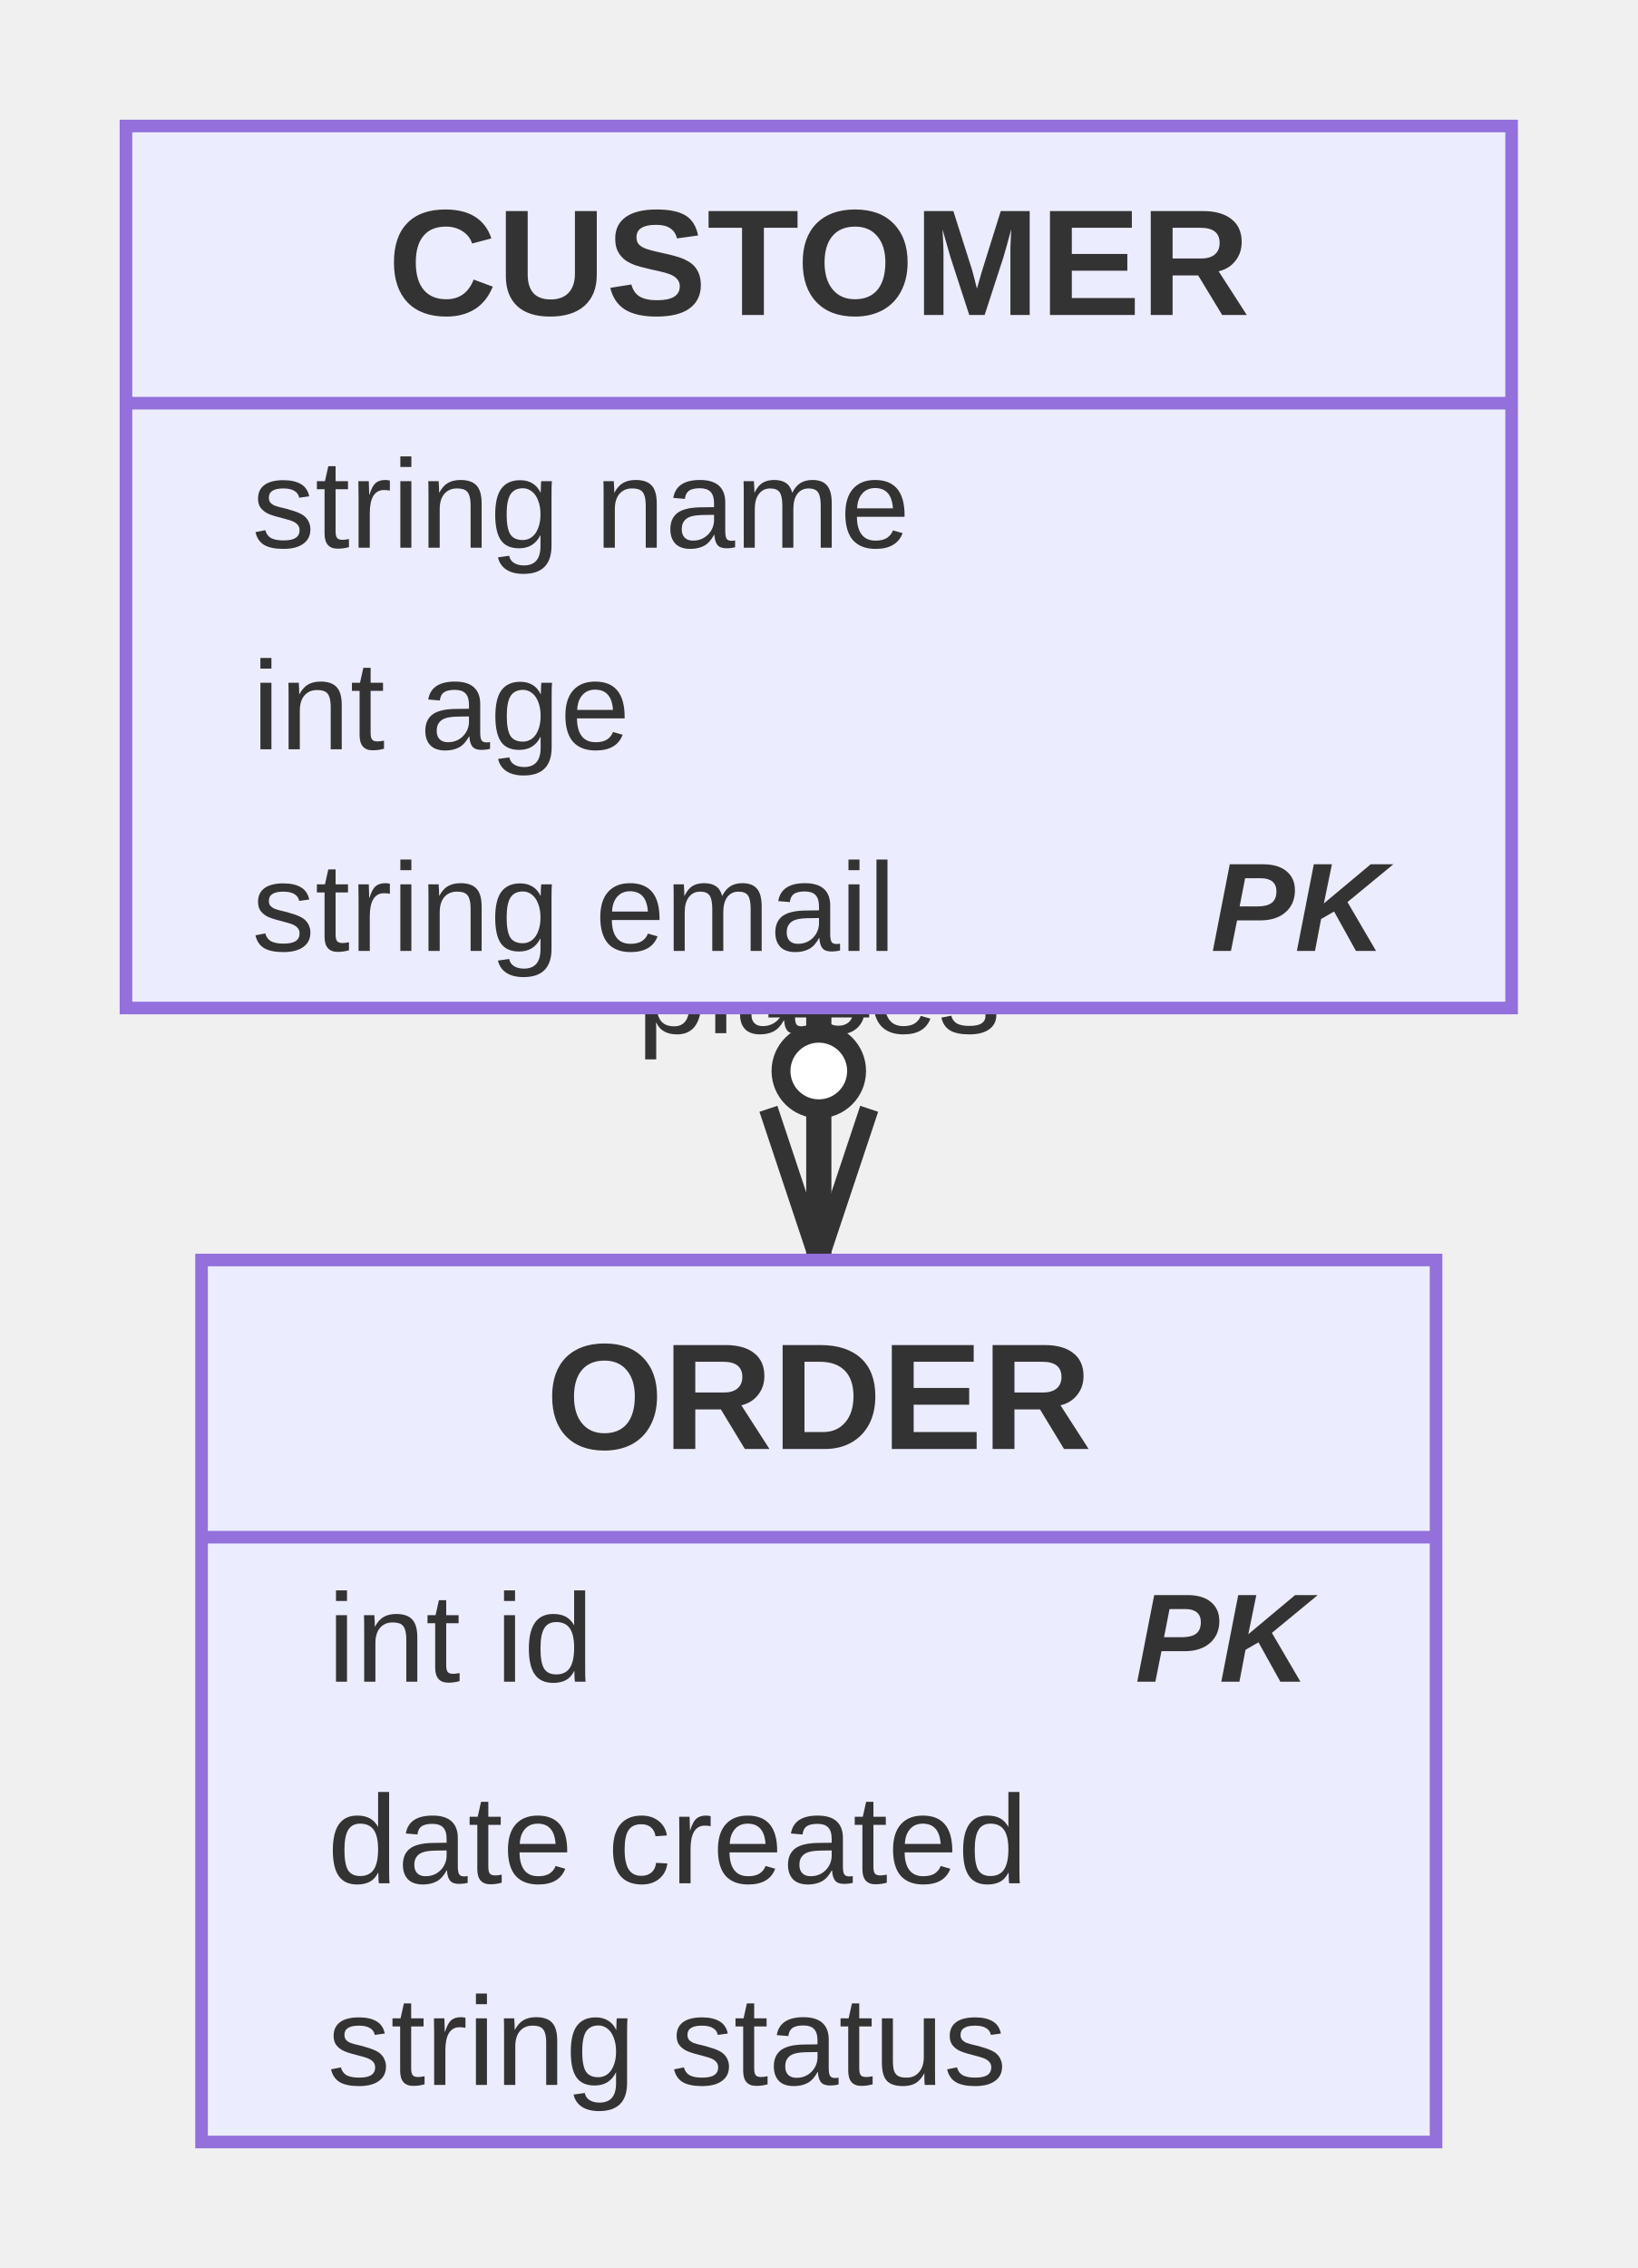
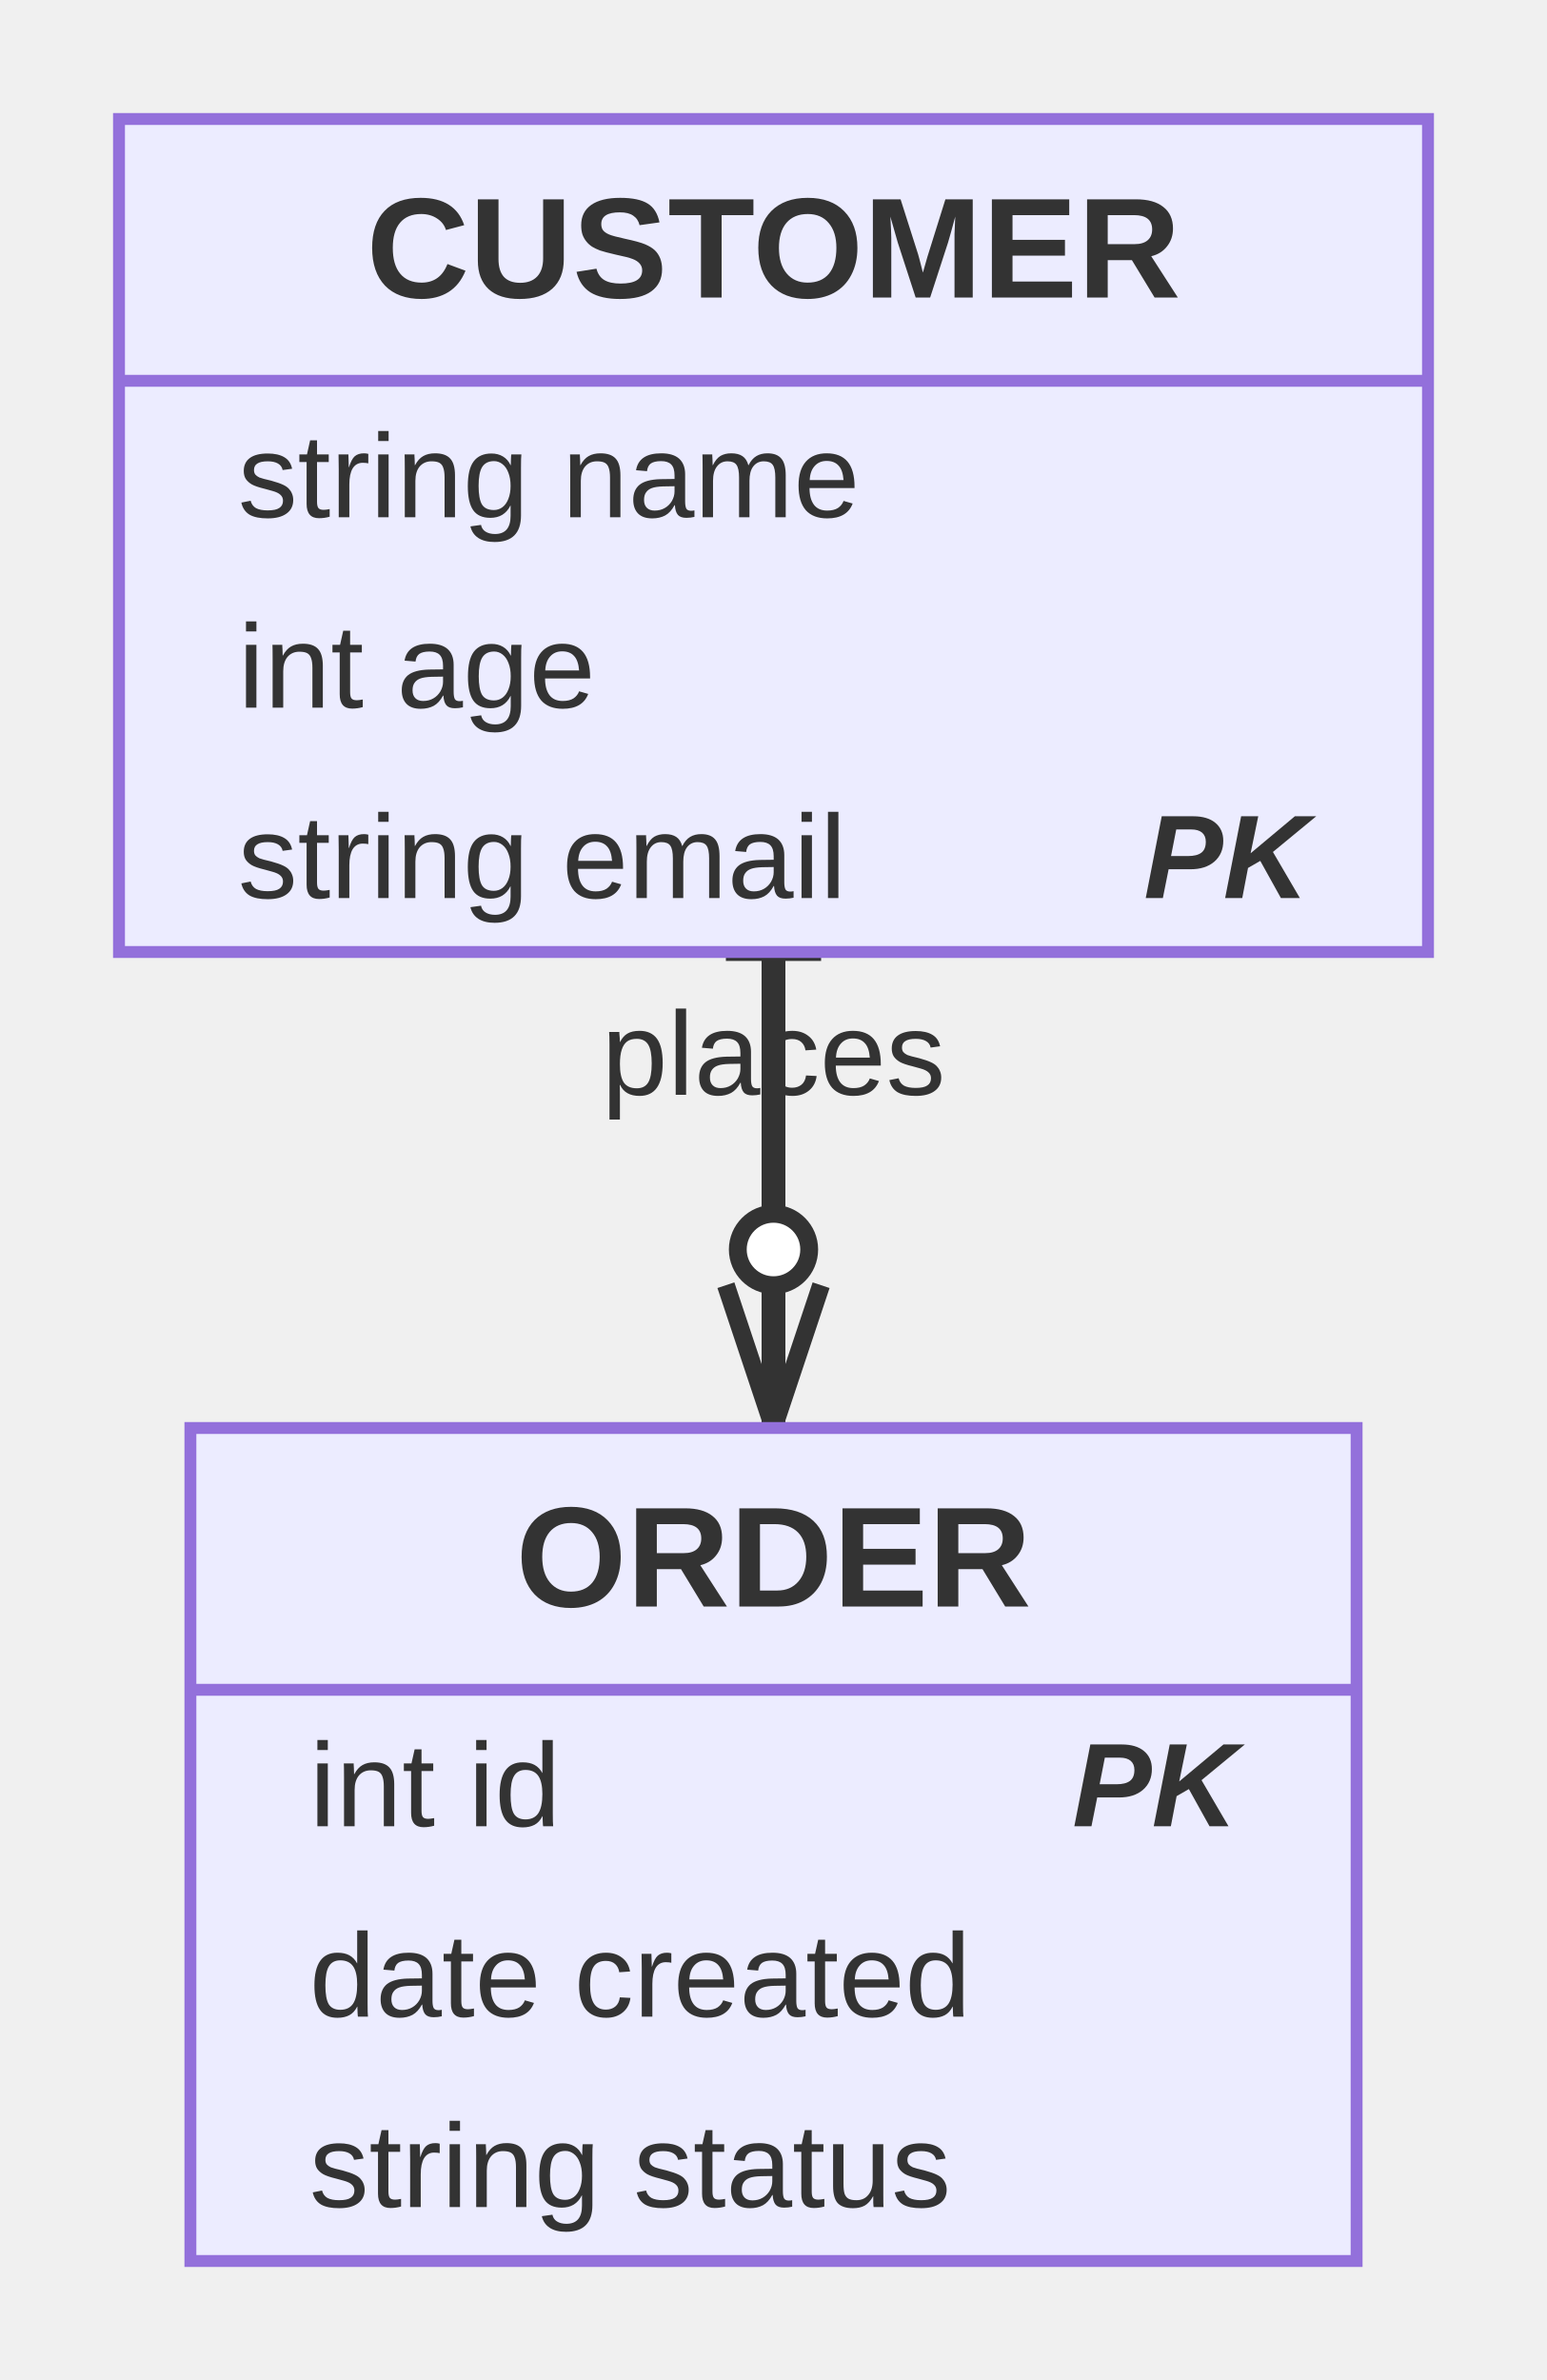
- <svg xmlns="http://www.w3.org/2000/svg" viewBox="-10 -10 130 180" width="130" height="180" style="background-color: white">
+ <svg xmlns="http://www.w3.org/2000/svg" viewBox="-10 -10 130 200" width="130" height="200" style="background-color: white">
  <defs>
    <marker id="er-exactly-one" viewBox="0 0 12 12" markerWidth="12" markerHeight="12" refX="9" refY="6" orient="auto" markerUnits="userSpaceOnUse">
      <line x1="9" y1="2" x2="9" y2="10" stroke="#333333" stroke-width="1.5" />
    </marker>
    <marker id="er-zero-or-one" viewBox="0 0 18 12" markerWidth="18" markerHeight="12" refX="15" refY="6" orient="auto" markerUnits="userSpaceOnUse">
      <circle cx="6" cy="6" r="4" fill="white" stroke="#333333" stroke-width="1.5" />
      <line x1="15" y1="2" x2="15" y2="10" stroke="#333333" stroke-width="1.5" />
    </marker>
    <marker id="er-one-or-more" viewBox="0 0 18 12" markerWidth="18" markerHeight="12" refX="15" refY="6" orient="auto" markerUnits="userSpaceOnUse">
      <path d="M15,6 L3,2 M15,6 L3,10 M15,6 L3,6" fill="none" stroke="#333333" stroke-width="1.5" />
      <line x1="15" y1="2" x2="15" y2="10" stroke="#333333" stroke-width="1.5" />
    </marker>
    <marker id="er-zero-or-more" viewBox="0 0 22 12" markerWidth="22" markerHeight="12" refX="19" refY="6" orient="auto" markerUnits="userSpaceOnUse">
      <path d="M19,6 L7,2 M19,6 L7,10 M19,6 L7,6" fill="none" stroke="#333333" stroke-width="1.5" />
      <circle cx="4" cy="6" r="3" fill="white" stroke="#333333" stroke-width="1.5" />
    </marker>
  </defs>
  <style>.er-entity rect { fill: #ECECFF; stroke: #9370DB; stroke-width: 1; }
.er-entity text { fill: #333333; font-family: "trebuchet ms", verdana, arial, sans-serif, "Apple Color Emoji", "Segoe UI Emoji", "Noto Color Emoji", "Twemoji Mozilla"; }
.er-entity line { stroke: #9370DB; }
.er-relationship path { fill: none; stroke: #333333; stroke-width: 2; }
.er-relationship text { fill: #333333; font-family: "trebuchet ms", verdana, arial, sans-serif, "Apple Color Emoji", "Segoe UI Emoji", "Noto Color Emoji", "Twemoji Mozilla"; }
</style>
  <g class="er-relationship" data-edge-source="CUSTOMER" data-edge-target="ORDER">
-     <path d="M55.0,70.0 L55.0,90.0" fill="none" stroke="#333333" stroke-width="2" marker-start="url(#er-exactly-one)" marker-end="url(#er-zero-or-more)" />
-     <text x="55.0" y="72.0" text-anchor="middle" font-family="&quot;trebuchet ms&quot;, verdana, arial, sans-serif, &quot;Apple Color Emoji&quot;, &quot;Segoe UI Emoji&quot;, &quot;Noto Color Emoji&quot;, &quot;Twemoji Mozilla&quot;" font-size="10.0px" fill="#333333">places</text>
+     <path d="M55.0,70.0 L55.0,110.0" fill="none" stroke="#333333" stroke-width="2" marker-start="url(#er-exactly-one)" marker-end="url(#er-zero-or-more)" />
+     <text x="55.0" y="82.0" text-anchor="middle" font-family="&quot;trebuchet ms&quot;, verdana, arial, sans-serif, &quot;Apple Color Emoji&quot;, &quot;Segoe UI Emoji&quot;, &quot;Noto Color Emoji&quot;, &quot;Twemoji Mozilla&quot;" font-size="10.0px" fill="#333333">places</text>
  </g>
  <g class="er-entity" data-entity-id="CUSTOMER">
    <rect x="0.0" y="0.0" width="110.0" height="70.0" fill="#ECECFF" stroke="#9370DB" stroke-width="1" />
    <text x="55.0" y="15.0" text-anchor="middle" font-family="&quot;trebuchet ms&quot;, verdana, arial, sans-serif, &quot;Apple Color Emoji&quot;, &quot;Segoe UI Emoji&quot;, &quot;Noto Color Emoji&quot;, &quot;Twemoji Mozilla&quot;" font-size="12.0px" font-weight="bold" fill="#333333">CUSTOMER</text>
    <line x1="0.0" y1="22.0" x2="110.0" y2="22.0" stroke="#9370DB" stroke-width="1" />
    <text x="10.0" y="30.0" dominant-baseline="central" font-family="&quot;trebuchet ms&quot;, verdana, arial, sans-serif, &quot;Apple Color Emoji&quot;, &quot;Segoe UI Emoji&quot;, &quot;Noto Color Emoji&quot;, &quot;Twemoji Mozilla&quot;" font-size="10.0px" fill="#333333">string name</text>
    <text x="10.0" y="46.0" dominant-baseline="central" font-family="&quot;trebuchet ms&quot;, verdana, arial, sans-serif, &quot;Apple Color Emoji&quot;, &quot;Segoe UI Emoji&quot;, &quot;Noto Color Emoji&quot;, &quot;Twemoji Mozilla&quot;" font-size="10.0px" fill="#333333">int age</text>
    <text x="10.0" y="62.0" dominant-baseline="central" font-family="&quot;trebuchet ms&quot;, verdana, arial, sans-serif, &quot;Apple Color Emoji&quot;, &quot;Segoe UI Emoji&quot;, &quot;Noto Color Emoji&quot;, &quot;Twemoji Mozilla&quot;" font-size="10.0px" fill="#333333">string email</text>
    <text x="100.0" y="62.0" text-anchor="end" dominant-baseline="central" font-family="&quot;trebuchet ms&quot;, verdana, arial, sans-serif, &quot;Apple Color Emoji&quot;, &quot;Segoe UI Emoji&quot;, &quot;Noto Color Emoji&quot;, &quot;Twemoji Mozilla&quot;" font-size="10.0px" font-weight="bold" font-style="italic" fill="#333333">PK</text>
  </g>
  <g class="er-entity" data-entity-id="ORDER">
-     <rect x="6.0" y="90.0" width="98.0" height="70.0" fill="#ECECFF" stroke="#9370DB" stroke-width="1" />
-     <text x="55.0" y="105.0" text-anchor="middle" font-family="&quot;trebuchet ms&quot;, verdana, arial, sans-serif, &quot;Apple Color Emoji&quot;, &quot;Segoe UI Emoji&quot;, &quot;Noto Color Emoji&quot;, &quot;Twemoji Mozilla&quot;" font-size="12.0px" font-weight="bold" fill="#333333">ORDER</text>
-     <line x1="6.0" y1="112.0" x2="104.0" y2="112.0" stroke="#9370DB" stroke-width="1" />
-     <text x="16.0" y="120.0" dominant-baseline="central" font-family="&quot;trebuchet ms&quot;, verdana, arial, sans-serif, &quot;Apple Color Emoji&quot;, &quot;Segoe UI Emoji&quot;, &quot;Noto Color Emoji&quot;, &quot;Twemoji Mozilla&quot;" font-size="10.0px" fill="#333333">int id</text>
-     <text x="94.0" y="120.0" text-anchor="end" dominant-baseline="central" font-family="&quot;trebuchet ms&quot;, verdana, arial, sans-serif, &quot;Apple Color Emoji&quot;, &quot;Segoe UI Emoji&quot;, &quot;Noto Color Emoji&quot;, &quot;Twemoji Mozilla&quot;" font-size="10.0px" font-weight="bold" font-style="italic" fill="#333333">PK</text>
-     <text x="16.0" y="136.0" dominant-baseline="central" font-family="&quot;trebuchet ms&quot;, verdana, arial, sans-serif, &quot;Apple Color Emoji&quot;, &quot;Segoe UI Emoji&quot;, &quot;Noto Color Emoji&quot;, &quot;Twemoji Mozilla&quot;" font-size="10.0px" fill="#333333">date created</text>
-     <text x="16.0" y="152.0" dominant-baseline="central" font-family="&quot;trebuchet ms&quot;, verdana, arial, sans-serif, &quot;Apple Color Emoji&quot;, &quot;Segoe UI Emoji&quot;, &quot;Noto Color Emoji&quot;, &quot;Twemoji Mozilla&quot;" font-size="10.0px" fill="#333333">string status</text>
+     <rect x="6.0" y="110.0" width="98.0" height="70.0" fill="#ECECFF" stroke="#9370DB" stroke-width="1" />
+     <text x="55.0" y="125.0" text-anchor="middle" font-family="&quot;trebuchet ms&quot;, verdana, arial, sans-serif, &quot;Apple Color Emoji&quot;, &quot;Segoe UI Emoji&quot;, &quot;Noto Color Emoji&quot;, &quot;Twemoji Mozilla&quot;" font-size="12.0px" font-weight="bold" fill="#333333">ORDER</text>
+     <line x1="6.0" y1="132.0" x2="104.0" y2="132.0" stroke="#9370DB" stroke-width="1" />
+     <text x="16.0" y="140.0" dominant-baseline="central" font-family="&quot;trebuchet ms&quot;, verdana, arial, sans-serif, &quot;Apple Color Emoji&quot;, &quot;Segoe UI Emoji&quot;, &quot;Noto Color Emoji&quot;, &quot;Twemoji Mozilla&quot;" font-size="10.0px" fill="#333333">int id</text>
+     <text x="94.0" y="140.0" text-anchor="end" dominant-baseline="central" font-family="&quot;trebuchet ms&quot;, verdana, arial, sans-serif, &quot;Apple Color Emoji&quot;, &quot;Segoe UI Emoji&quot;, &quot;Noto Color Emoji&quot;, &quot;Twemoji Mozilla&quot;" font-size="10.0px" font-weight="bold" font-style="italic" fill="#333333">PK</text>
+     <text x="16.0" y="156.0" dominant-baseline="central" font-family="&quot;trebuchet ms&quot;, verdana, arial, sans-serif, &quot;Apple Color Emoji&quot;, &quot;Segoe UI Emoji&quot;, &quot;Noto Color Emoji&quot;, &quot;Twemoji Mozilla&quot;" font-size="10.0px" fill="#333333">date created</text>
+     <text x="16.0" y="172.0" dominant-baseline="central" font-family="&quot;trebuchet ms&quot;, verdana, arial, sans-serif, &quot;Apple Color Emoji&quot;, &quot;Segoe UI Emoji&quot;, &quot;Noto Color Emoji&quot;, &quot;Twemoji Mozilla&quot;" font-size="10.0px" fill="#333333">string status</text>
  </g>
</svg>
